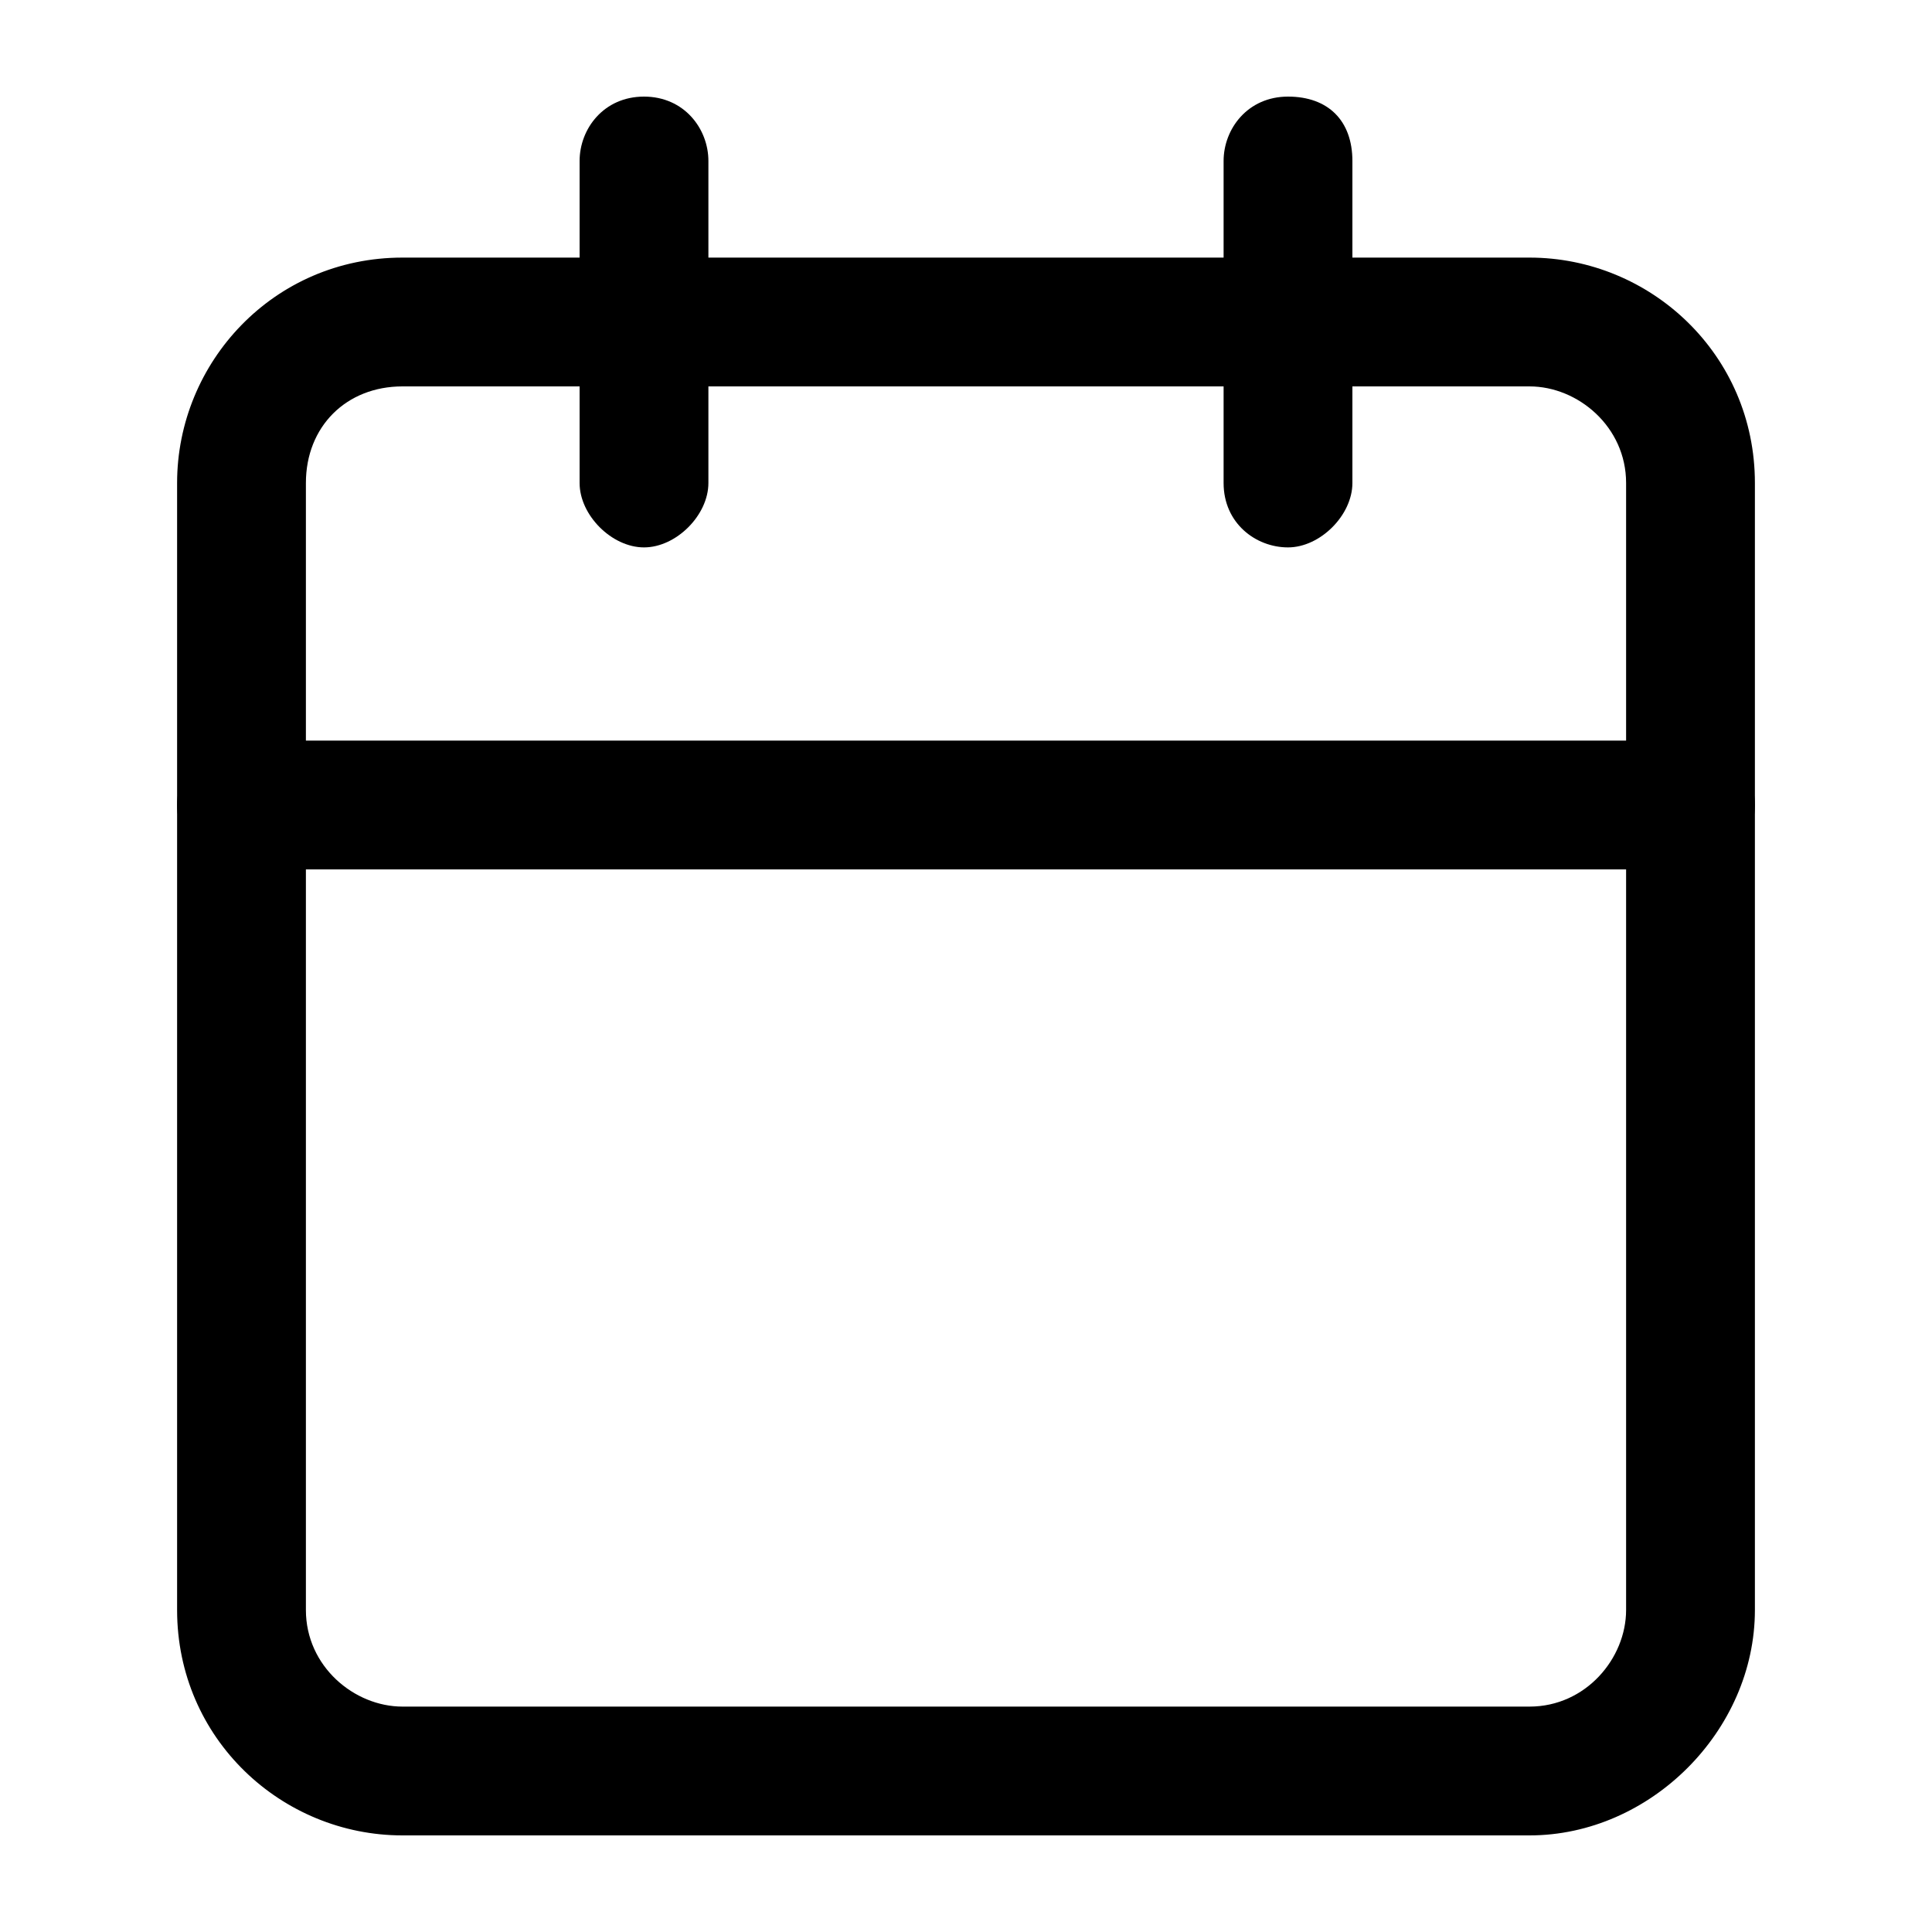
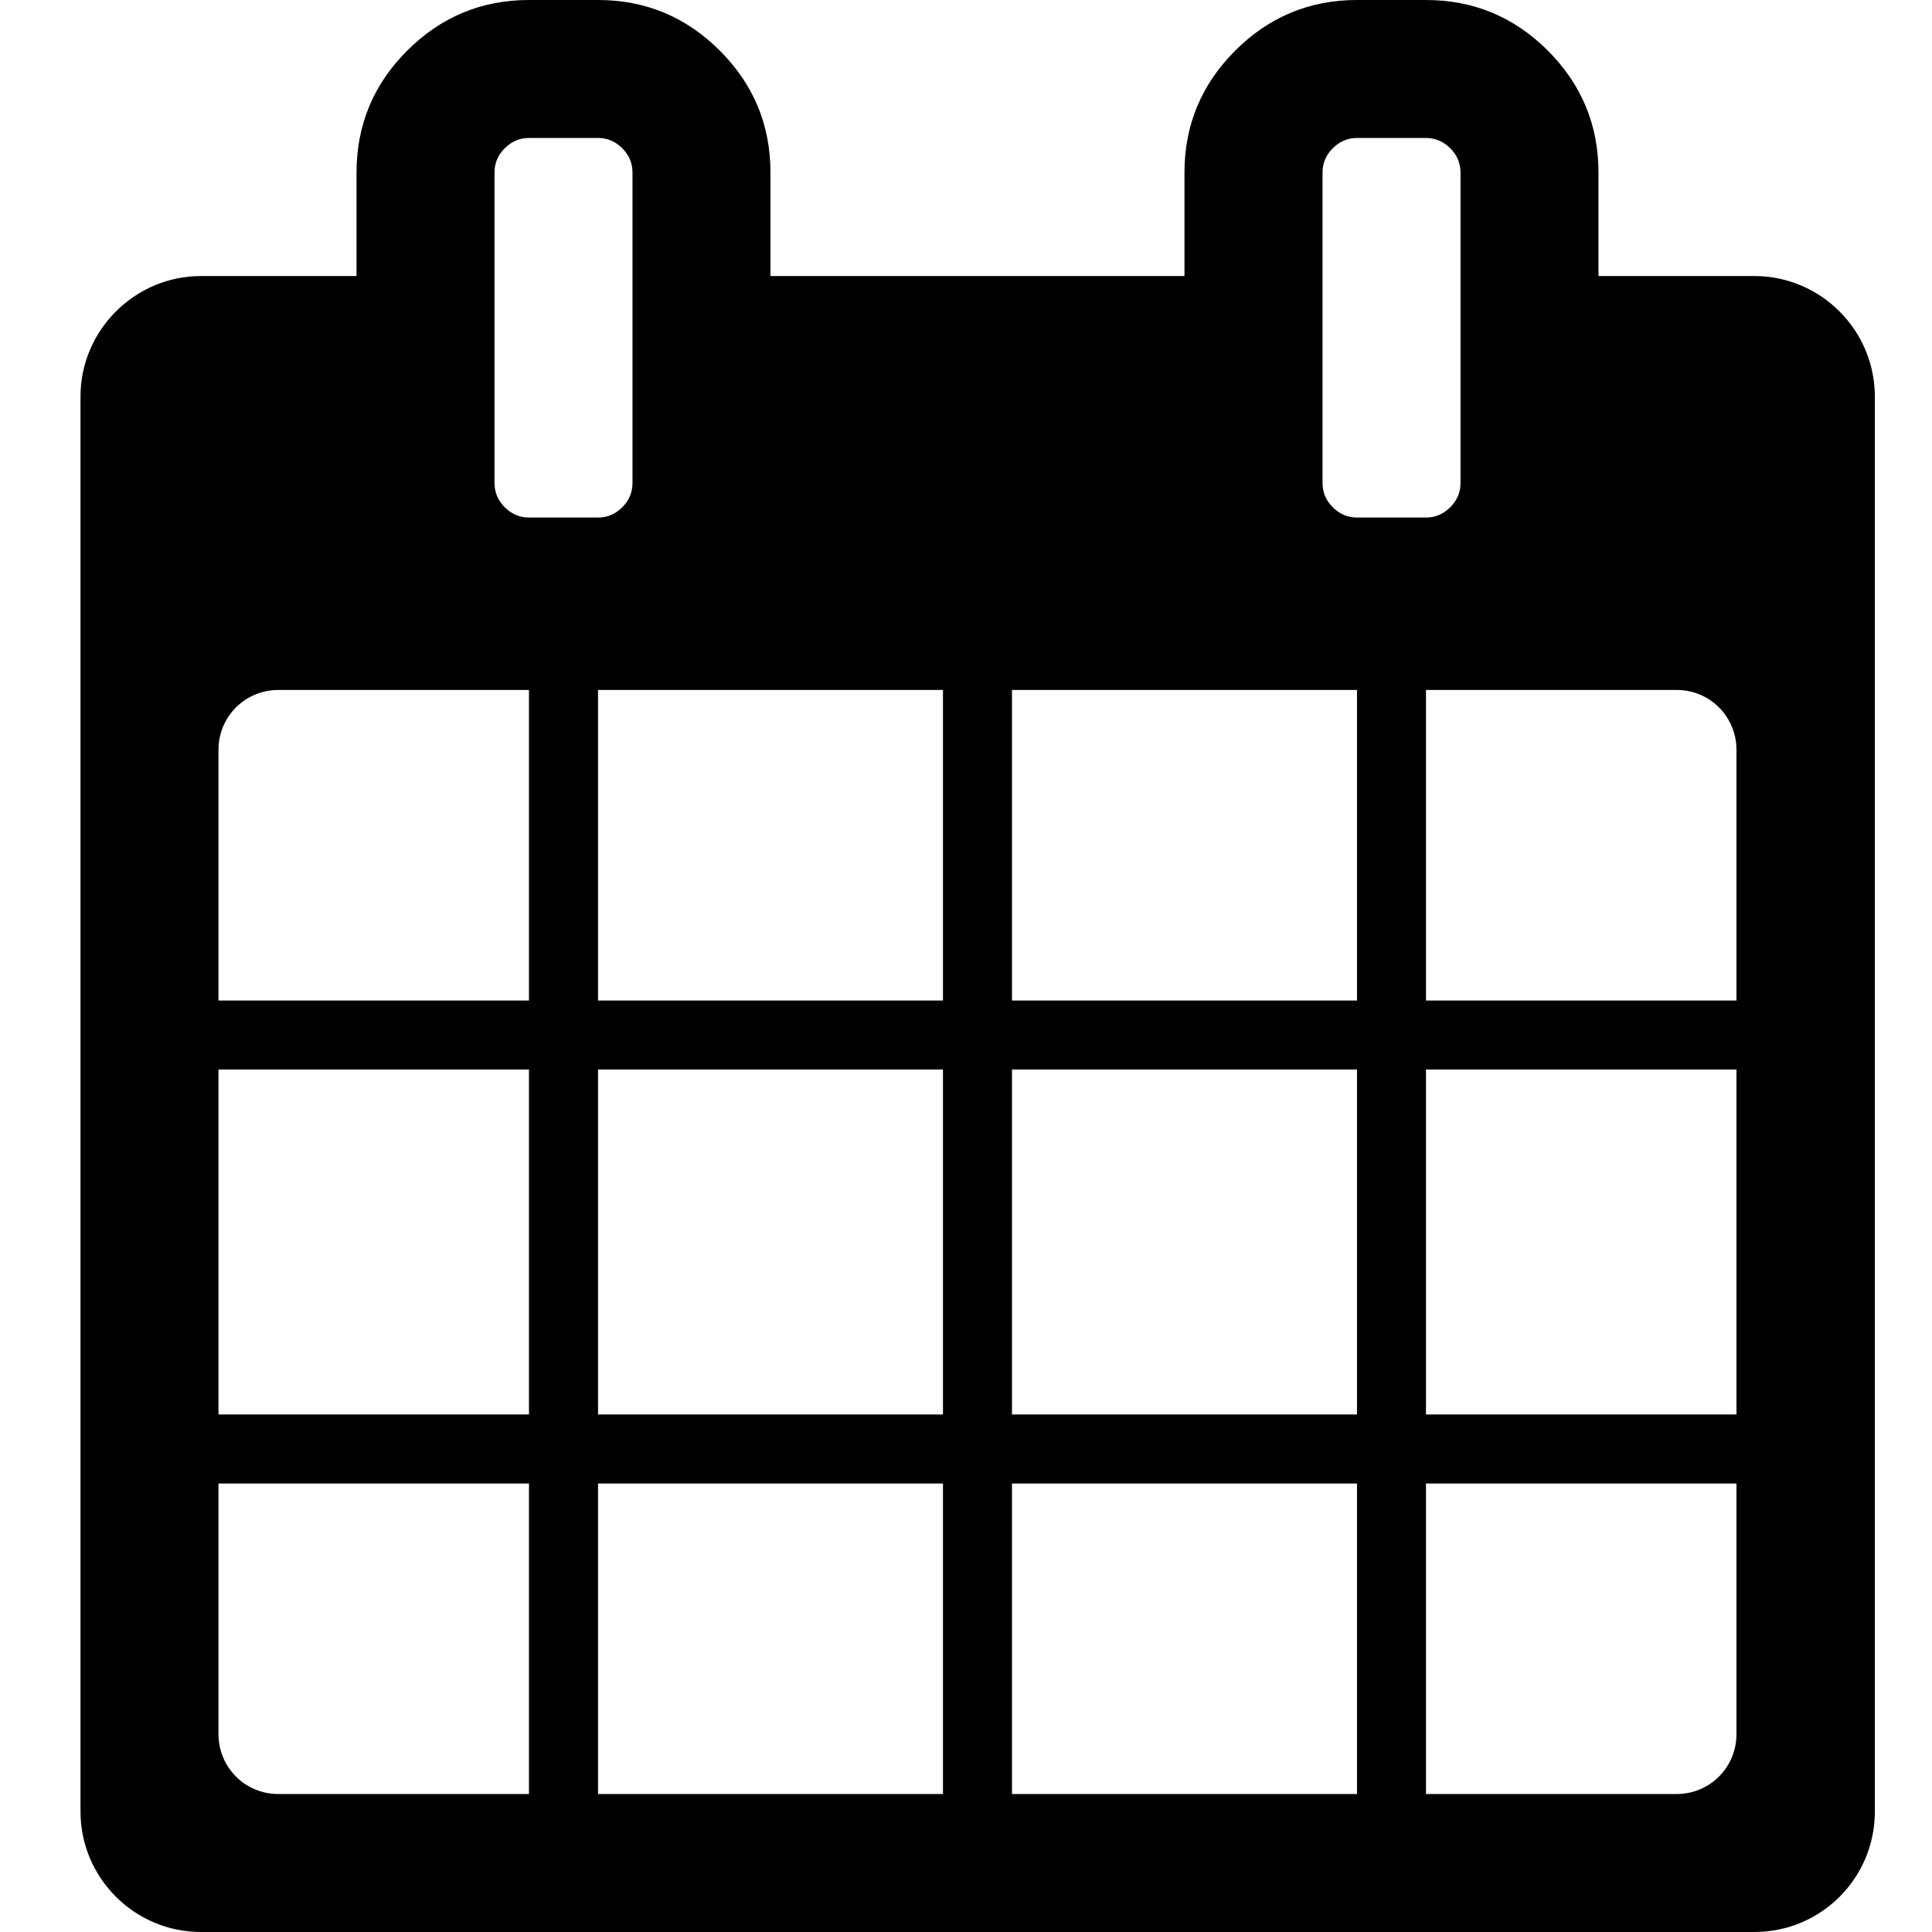
- <svg xmlns="http://www.w3.org/2000/svg" version="1.1" id="Layer_1" x="0px" y="0px" viewBox="0 0 24 24" style="enable-background:new 0 0 24 24;" xml:space="preserve">
-   <path d="M19,22.8H5c-1.5,0-2.8-1.2-2.8-2.8V6c0-1.5,1.2-2.8,2.8-2.8h14c1.5,0,2.8,1.2,2.8,2.8v14C21.8,21.5,20.5,22.8,19,22.8z   M5,4.8C4.3,4.8,3.8,5.3,3.8,6v14c0,0.7,0.6,1.2,1.2,1.2h14c0.7,0,1.2-0.6,1.2-1.2V6c0-0.7-0.6-1.2-1.2-1.2H5z" />
-   <path d="M16,6.8c-0.4,0-0.8-0.3-0.8-0.8V2c0-0.4,0.3-0.8,0.8-0.8s0.8,0.3,0.8,0.8v4C16.8,6.4,16.4,6.8,16,6.8z" />
-   <path d="M8,6.8C7.6,6.8,7.2,6.4,7.2,6V2c0-0.4,0.3-0.8,0.8-0.8S8.8,1.6,8.8,2v4C8.8,6.4,8.4,6.8,8,6.8z" />
-   <path d="M21,10.8H3c-0.4,0-0.8-0.3-0.8-0.8S2.6,9.2,3,9.2h18c0.4,0,0.8,0.3,0.8,0.8S21.4,10.8,21,10.8z" />
+ <svg xmlns="http://www.w3.org/2000/svg" width="24px" height="24px" viewBox="0 0 24 24" version="1.1">
+   <path d="M6.571,22.286 L6.571,18.429 L2.714,18.429 L2.714,21.542 C2.714,21.953 3.043,22.286 3.458,22.286 L6.571,22.286 Z M7.429,22.286 L11.714,22.286 L11.714,18.429 L7.429,18.429 L7.429,22.286 L7.429,22.286 Z M2.714,17.571 L6.571,17.571 L6.571,13.286 L2.714,13.286 L2.714,17.571 L2.714,17.571 Z M7.429,17.571 L11.714,17.571 L11.714,13.286 L7.429,13.286 L7.429,17.571 L7.429,17.571 Z M6.571,12.429 L6.571,8.571 L3.458,8.571 C3.047,8.571 2.714,8.9 2.714,9.315 L2.714,12.429 L6.571,12.429 Z M12.571,22.286 L16.857,22.286 L16.857,18.429 L12.571,18.429 L12.571,22.286 L12.571,22.286 Z M7.429,12.429 L11.714,12.429 L11.714,8.571 L7.429,8.571 L7.429,12.429 L7.429,12.429 Z M20.828,22.286 C21.238,22.286 21.571,21.957 21.571,21.542 L21.571,18.429 L17.714,18.429 L17.714,22.286 L20.828,22.286 Z M12.571,17.571 L16.857,17.571 L16.857,13.286 L12.571,13.286 L12.571,17.571 L12.571,17.571 Z M7.857,6 L7.857,2.143 C7.857,2.027 7.815,1.926 7.73,1.842 C7.645,1.757 7.545,1.714 7.429,1.714 L6.571,1.714 C6.455,1.714 6.355,1.757 6.27,1.842 C6.185,1.926 6.143,2.027 6.143,2.143 L6.143,6 C6.143,6.116 6.185,6.217 6.27,6.301 C6.355,6.386 6.455,6.429 6.571,6.429 L7.429,6.429 C7.545,6.429 7.645,6.386 7.73,6.301 C7.815,6.217 7.857,6.116 7.857,6 L7.857,6 Z M17.714,17.571 L21.571,17.571 L21.571,13.286 L17.714,13.286 L17.714,17.571 L17.714,17.571 Z M12.571,12.429 L16.857,12.429 L16.857,8.571 L12.571,8.571 L12.571,12.429 L12.571,12.429 Z M21.571,12.429 L21.571,9.315 C21.571,8.904 21.243,8.571 20.828,8.571 L17.714,8.571 L17.714,12.429 L21.571,12.429 Z M18.143,6 L18.143,2.143 C18.143,2.027 18.1,1.926 18.016,1.842 C17.931,1.757 17.83,1.714 17.714,1.714 L16.857,1.714 C16.741,1.714 16.641,1.757 16.556,1.842 C16.471,1.926 16.429,2.027 16.429,2.143 L16.429,6 C16.429,6.116 16.471,6.217 16.556,6.301 C16.641,6.386 16.741,6.429 16.857,6.429 L17.714,6.429 C17.83,6.429 17.931,6.386 18.016,6.301 C18.1,6.217 18.143,6.116 18.143,6 L18.143,6 Z M23.29,22.504 C23.29,23.33 22.623,24 21.793,24 L2.497,24 C1.67,24 1,23.327 1,22.504 L1,4.926 C1,4.1 1.677,3.43 2.494,3.429 L4.429,3.429 L4.429,2.143 C4.429,1.554 4.638,1.049 5.058,0.629 C5.478,0.21 5.982,0 6.571,0 L7.429,0 C8.018,0 8.522,0.21 8.942,0.629 C9.362,1.049 9.571,1.554 9.571,2.143 L9.571,3.429 L14.714,3.429 L14.714,2.143 C14.714,1.554 14.924,1.049 15.344,0.629 C15.763,0.21 16.268,0 16.857,0 L17.714,0 C18.304,0 18.808,0.21 19.228,0.629 C19.647,1.049 19.857,1.554 19.857,2.143 L19.857,3.429 L21.794,3.429 C22.62,3.43 23.29,4.103 23.29,4.926 L23.29,22.504 Z" />
</svg>
